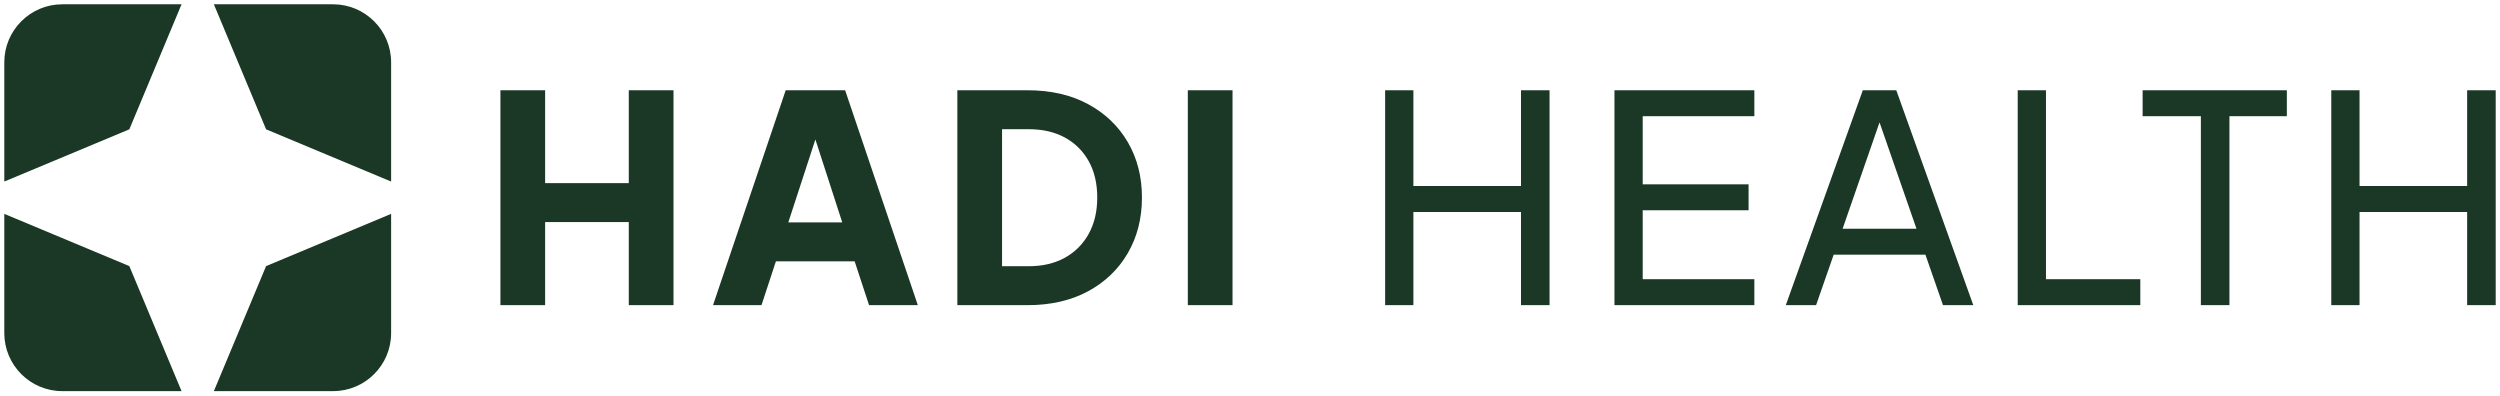
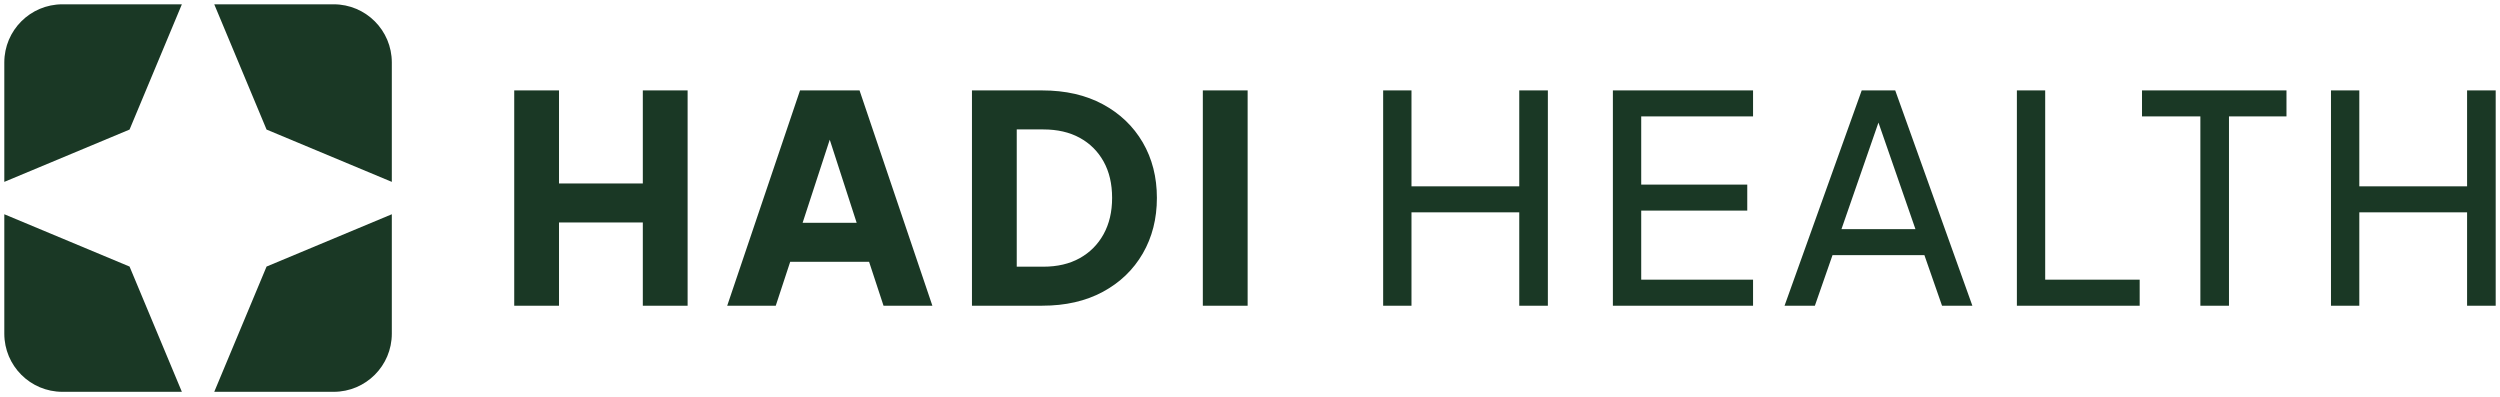
- <svg xmlns="http://www.w3.org/2000/svg" viewBox="0 0 1163.32 184">
+ <svg xmlns="http://www.w3.org/2000/svg" viewBox="0 0 1161.26 184">
  <path fill="#1A3825" d="M2 99.52 60.18 123.82 84.48 182H29C14.09 182 2 169.91 2 155V99.52ZM182 84.48 123.82 60.18 99.52 2H155C169.91 2 182 14.09 182 29V84.48ZM29 2H84.48L60.18 60.18L2 84.48V29C2 14.09 14.09 2 29 2ZM99.52 182 123.82 123.82 182 99.52V155C182 169.91 169.91 182 155 182H99.52Z" />
-   <path fill="#1A3825" d="M445.48 142V42H478.09Q494.34 42 506.28 48.44Q518.23 54.89 524.81 66.16Q531.38 77.44 531.38 91.93Q531.38 106.43 524.81 117.77Q518.23 129.11 506.28 135.56Q494.34 142 478.09 142ZM331.79 142 365.61 42H393.26L427.09 142H404.4L397.69 121.6H361.05L354.34 142ZM232.86 142V42H253.66V85.22H292.59V42H313.4V142H292.59V103.34H253.66V142ZM466.28 123.88H478.63Q488.43 123.88 495.54 119.92Q502.66 115.96 506.62 108.78Q510.58 101.6 510.58 91.93Q510.58 82.13 506.62 75.02Q502.66 67.91 495.54 64.01Q488.43 60.12 478.63 60.12H466.28ZM552.72 142V42H573.53V142ZM366.82 103.48H391.92L379.42 64.89Z" />
-   <path fill="#1A3825" d="M830.98 142 866.82 42H882.39L918.23 142H904.13L895.95 118.51H853.26L845.07 142ZM1084.81 142V42H1097.96V86.56H1148.03V42H1161.32V142H1148.03V98.64H1097.96V142ZM644.54 142V42H657.69V86.56H707.76V42H721.05V142H707.76V98.64H657.69V142ZM751.25 142V42H816.35V54.08H764.4V85.76H813.66V97.84H764.4V129.92H816.35V142ZM1024.13 142V54.08H997.02V42H1064.13V54.08H1037.42V142ZM938.9 142V42H952.05V129.92H995.95V142ZM857.42 106.43H891.79L874.6 56.94Z" />
+   <path fill="#1A3825" d="M451.48 142V42H484.09Q500.34 42 512.28 48.44Q524.23 54.89 530.81 66.16Q537.38 77.44 537.38 91.93Q537.38 106.43 530.81 117.77Q524.23 129.11 512.28 135.56Q500.34 142 484.09 142ZM337.79 142 371.61 42H399.26L433.09 142H410.4L403.69 121.6H367.05L360.34 142ZM238.86 142V42H259.66V85.22H298.59V42H319.4V142H298.59V103.34H259.66V142ZM472.28 123.88H484.63Q494.43 123.88 501.54 119.92Q508.66 115.96 512.62 108.78Q516.58 101.6 516.58 91.93Q516.58 82.13 512.62 75.02Q508.66 67.91 501.54 64.01Q494.43 60.12 484.63 60.12H472.28ZM558.72 142V42H579.53V142ZM372.82 103.48H397.92L385.42 64.89Z" />
+   <path fill="#1A3825" d="M828.93 142 864.77 42H880.34L916.17 142H902.08L893.89 118.51H851.21L843.02 142ZM1082.75 142V42H1095.91V86.56H1145.97V42H1159.26V142H1145.97V98.64H1095.91V142ZM642.48 142V42H655.64V86.56H705.7V42H718.99V142H705.7V98.64H655.64V142ZM749.19 142V42H814.3V54.08H762.35V85.76H811.61V97.84H762.35V129.92H814.3V142ZM1022.08 142V54.08H994.97V42H1062.08V54.08H1035.37V142ZM936.85 142V42H950V129.92H993.89V142ZM855.37 106.43H889.73L872.55 56.94Z" />
</svg>
